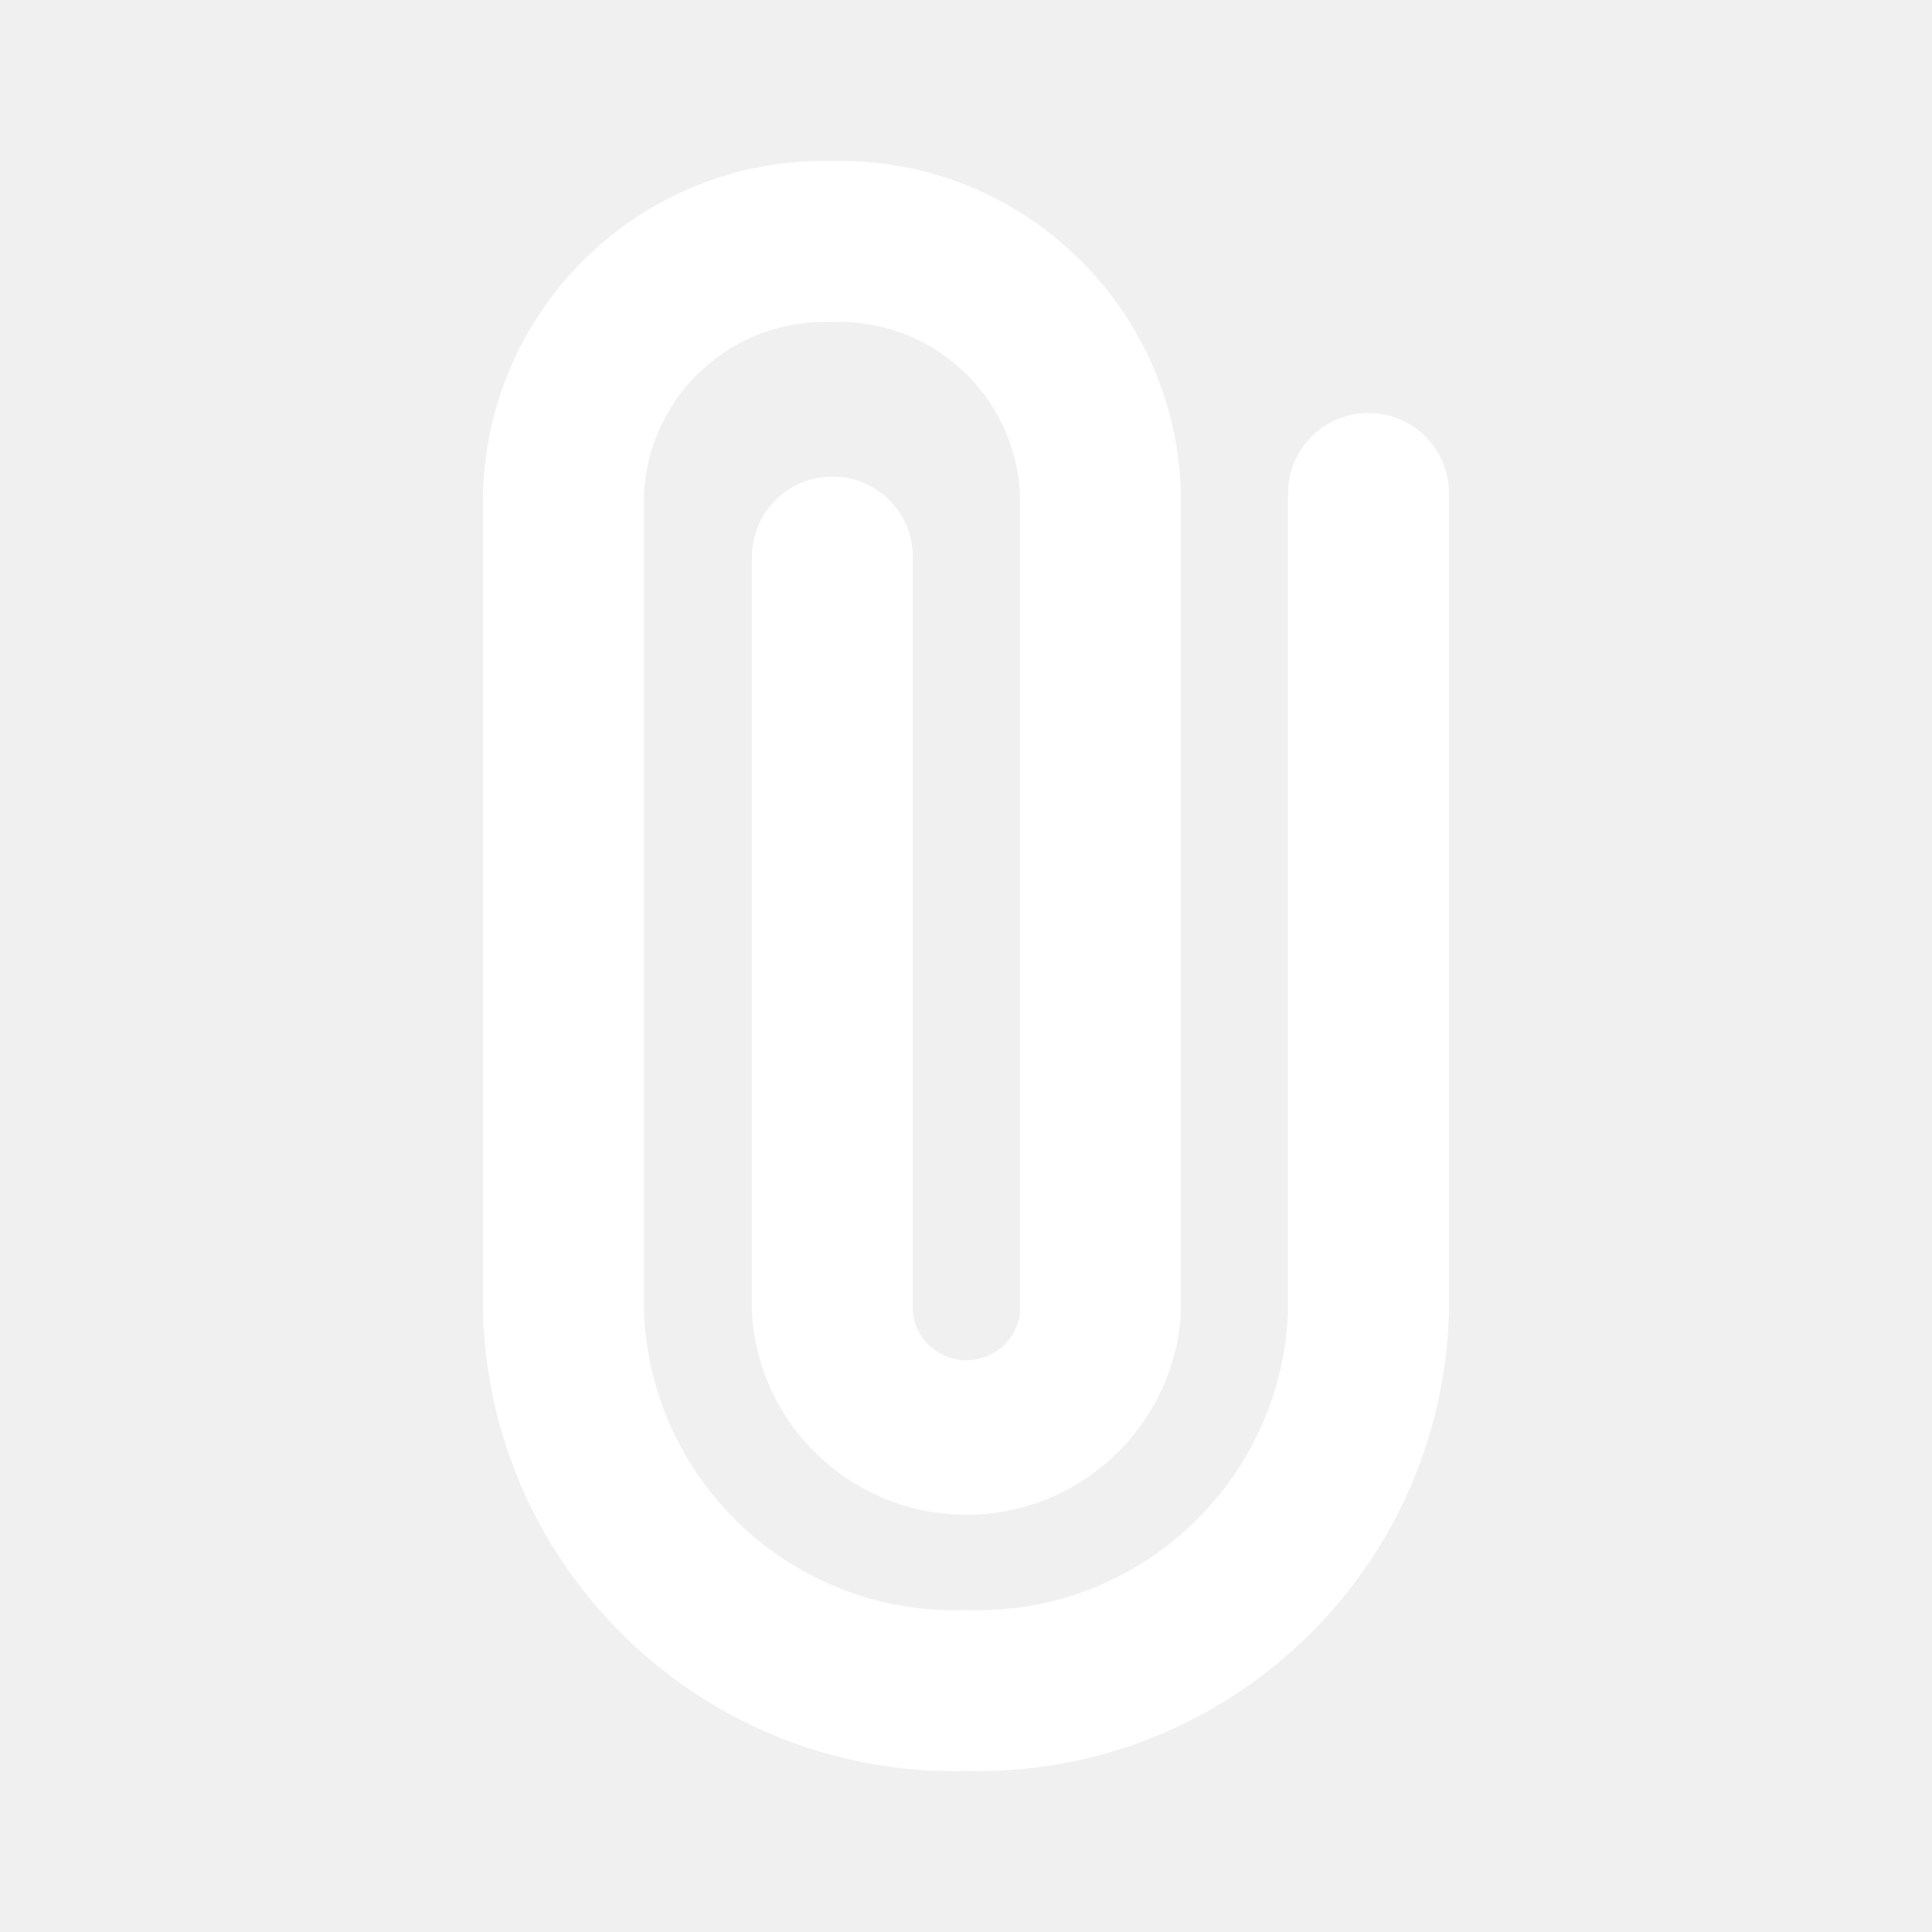
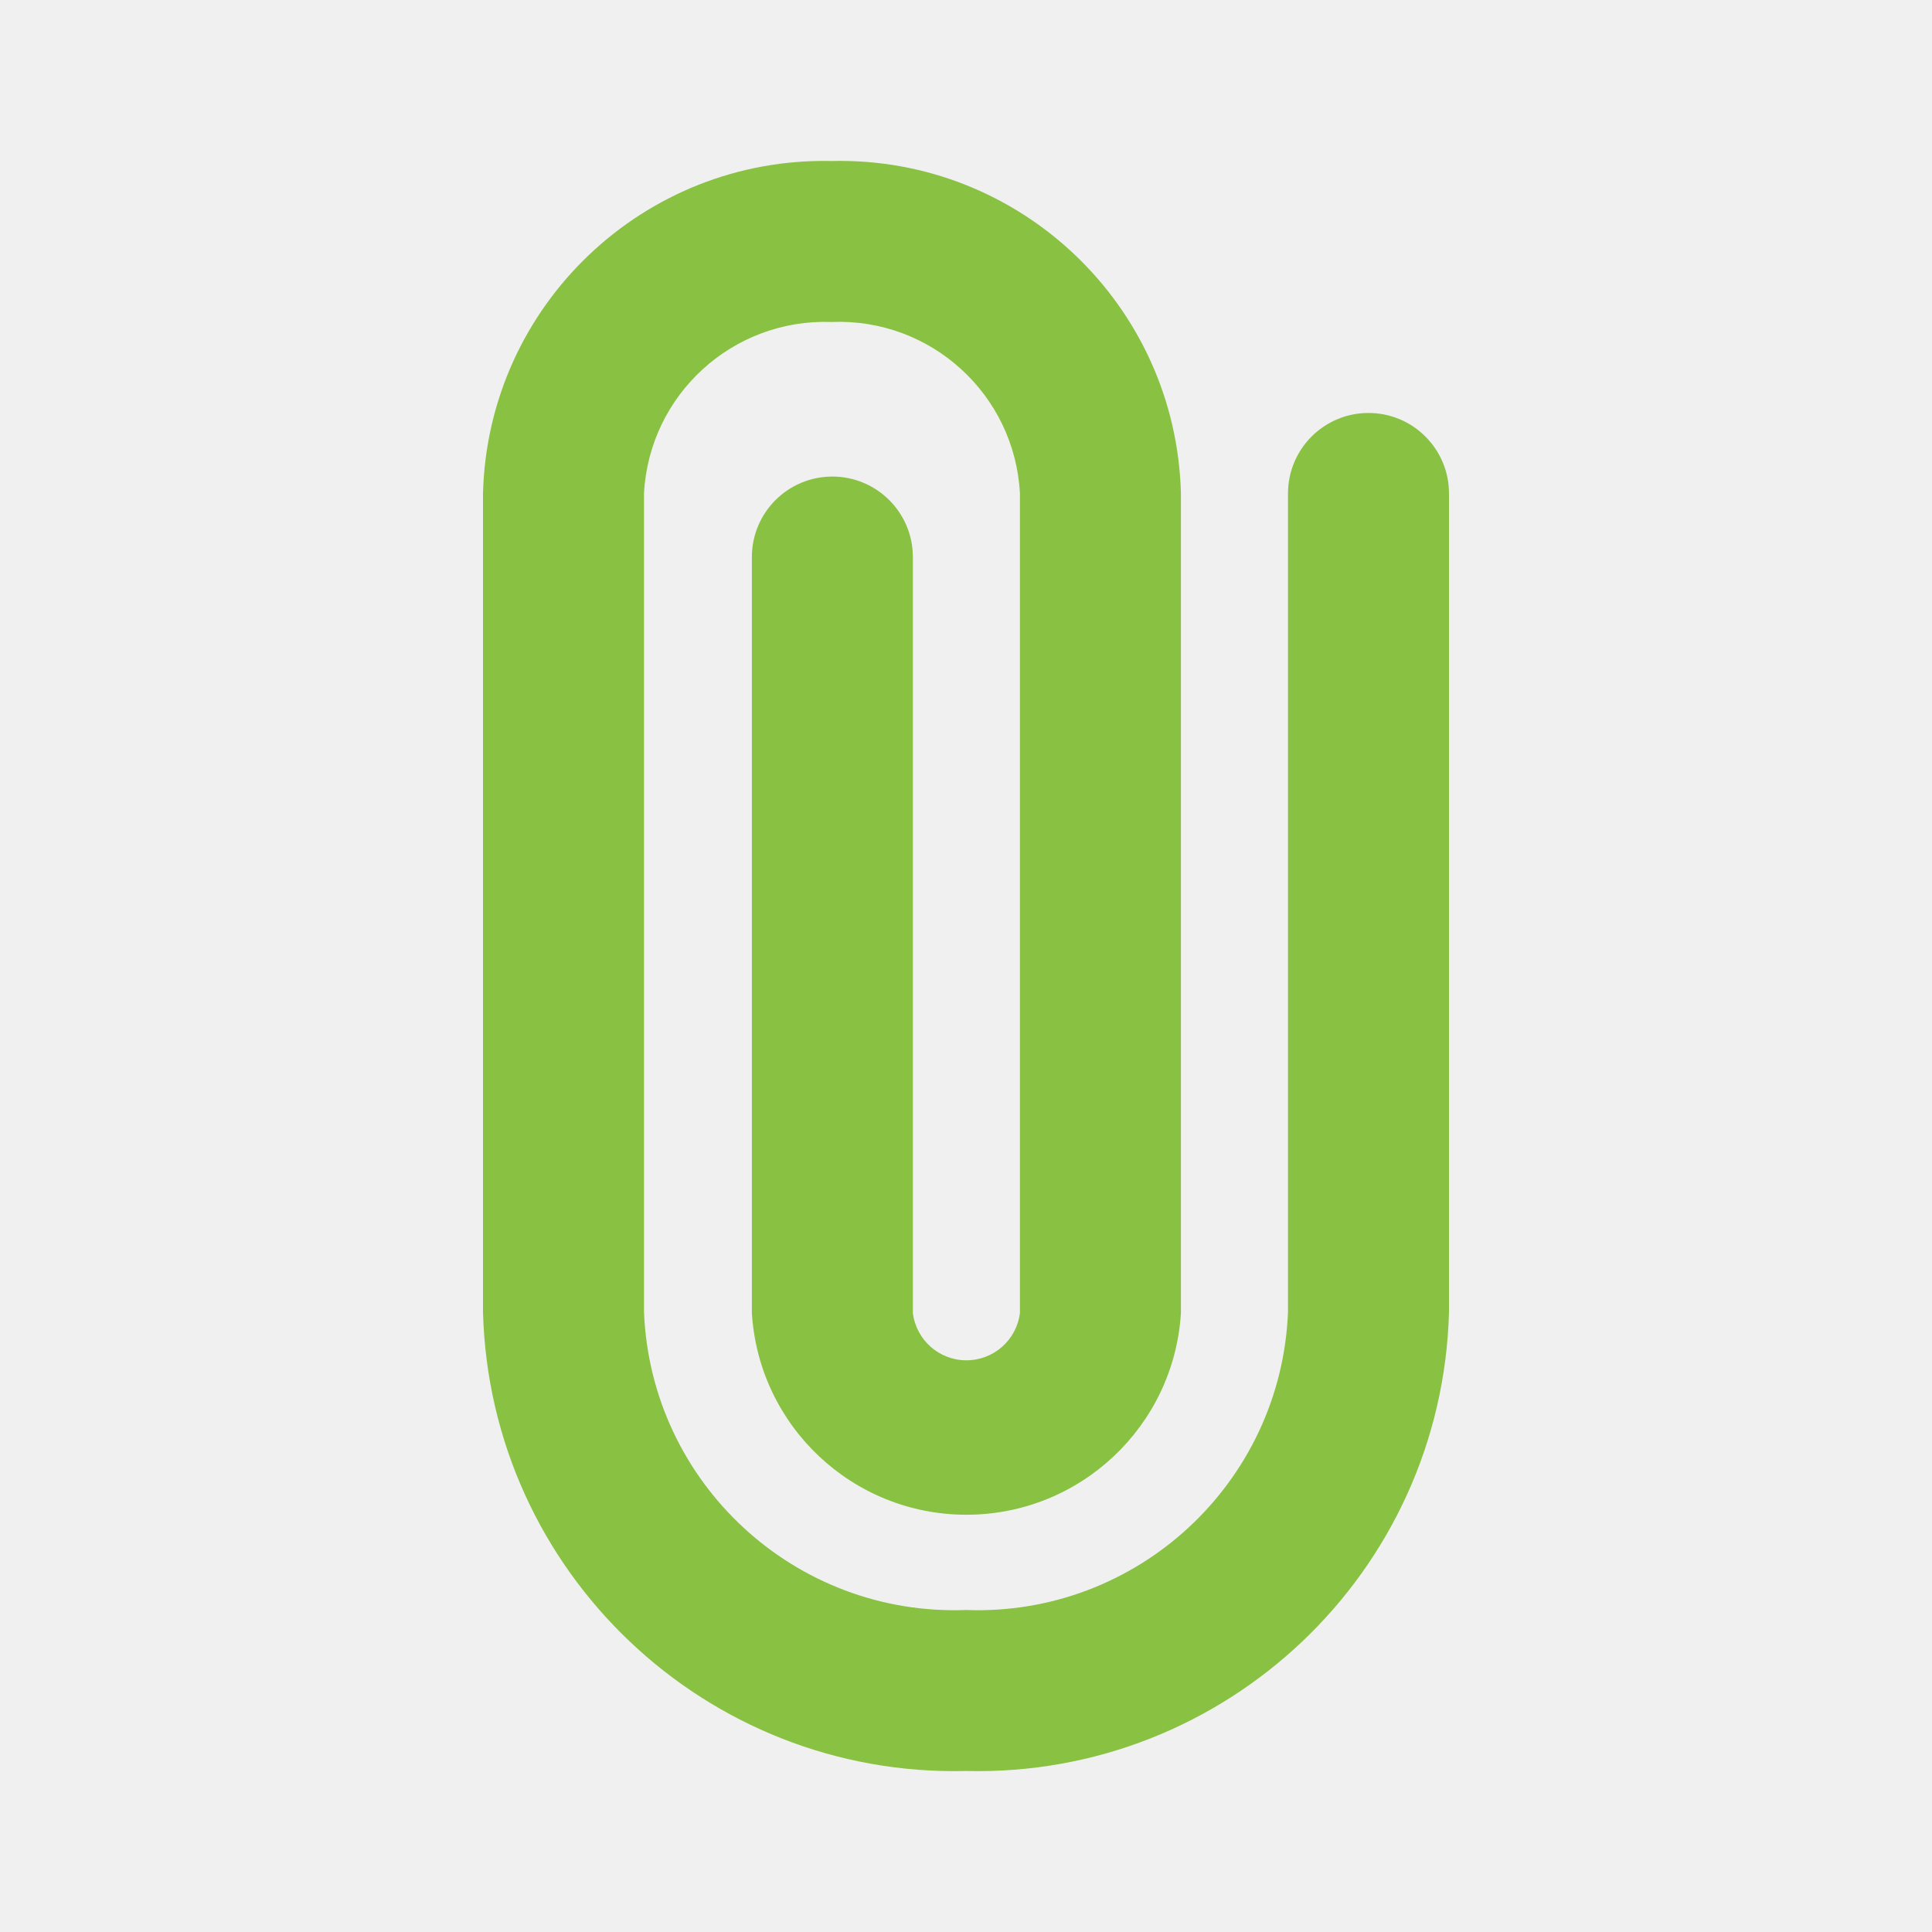
<svg xmlns="http://www.w3.org/2000/svg" width="24" height="24" fill="none">
-   <path d="M12 22a5.86 5.86 0 01-6-5.7V6.13A4.24 4.24 0 0110.33 2a4.24 4.24 0 014.34 4.13v10.18a2.67 2.67 0 01-5.33 0V6.92a1 1 0 012 0v9.39a.67.67 0 001.33 0V6.13A2.25 2.25 0 0010.33 4 2.25 2.25 0 008 6.13V16.3a3.86 3.86 0 004 3.7 3.86 3.86 0 004-3.7V6.13a1 1 0 012 0V16.3a5.86 5.86 0 01-6 5.7z" fill="#fff" />
+   <path d="M12 22a5.86 5.86 0 01-6-5.7V6.13A4.24 4.24 0 0110.33 2a4.24 4.24 0 014.34 4.13v10.18a2.67 2.67 0 01-5.33 0V6.92a1 1 0 012 0v9.39a.67.67 0 001.33 0V6.13A2.25 2.25 0 0010.33 4 2.25 2.25 0 008 6.13V16.3a3.86 3.86 0 004 3.7 3.86 3.86 0 004-3.7V6.13a1 1 0 012 0V16.3a5.86 5.86 0 01-6 5.7z" fill="#89C142" />
</svg>
